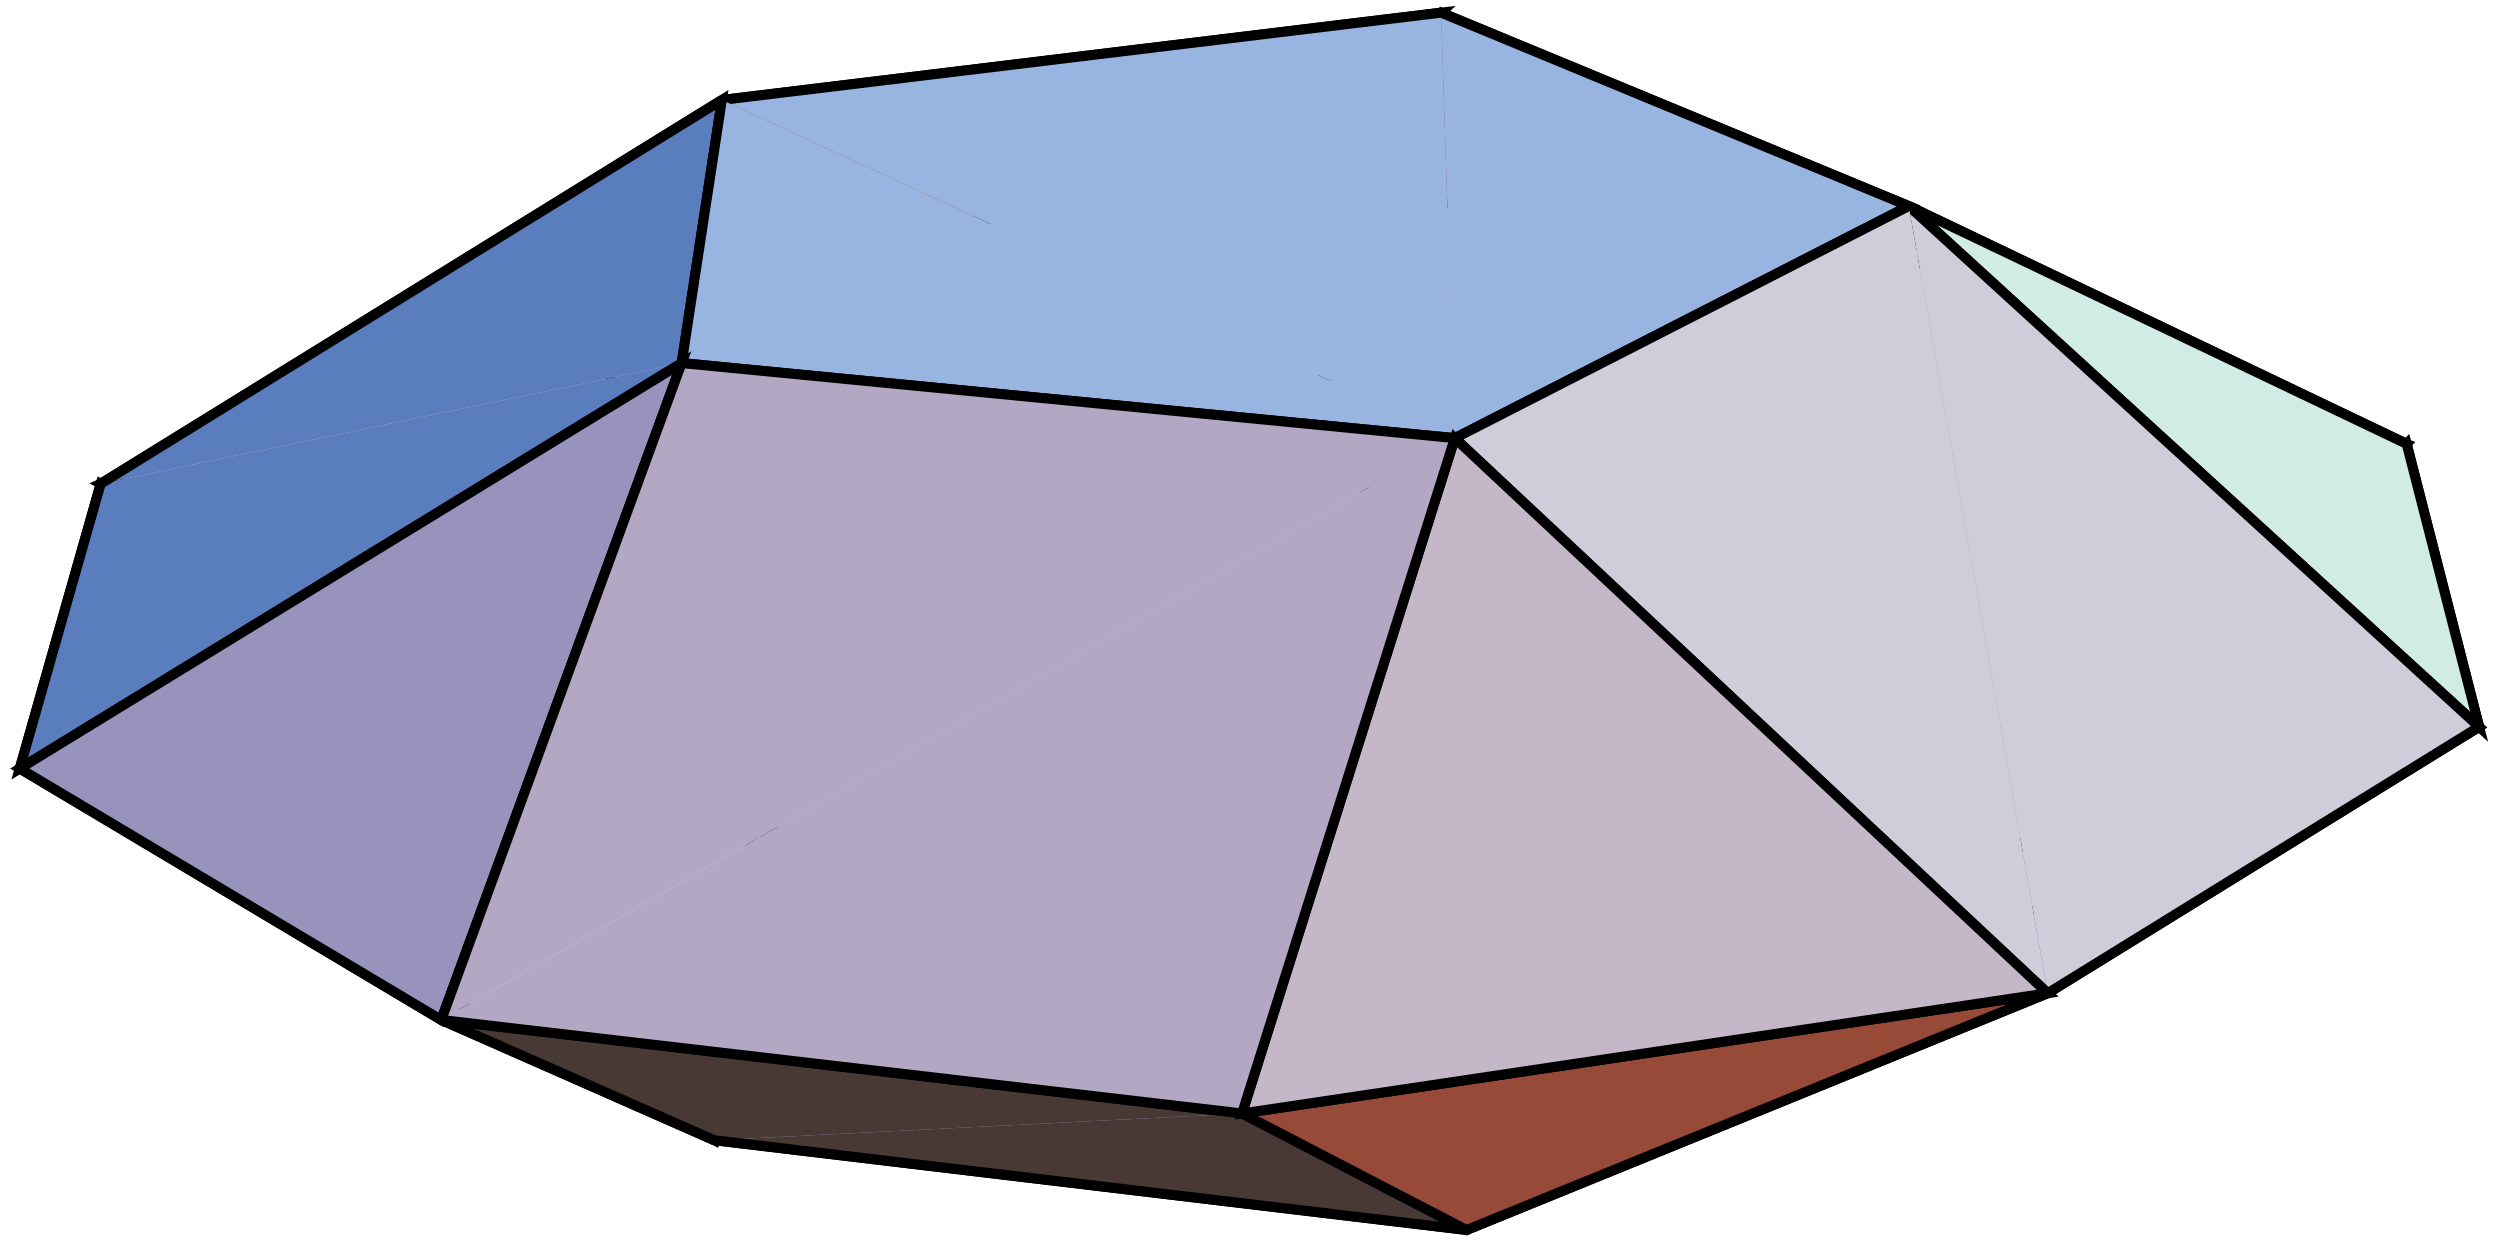
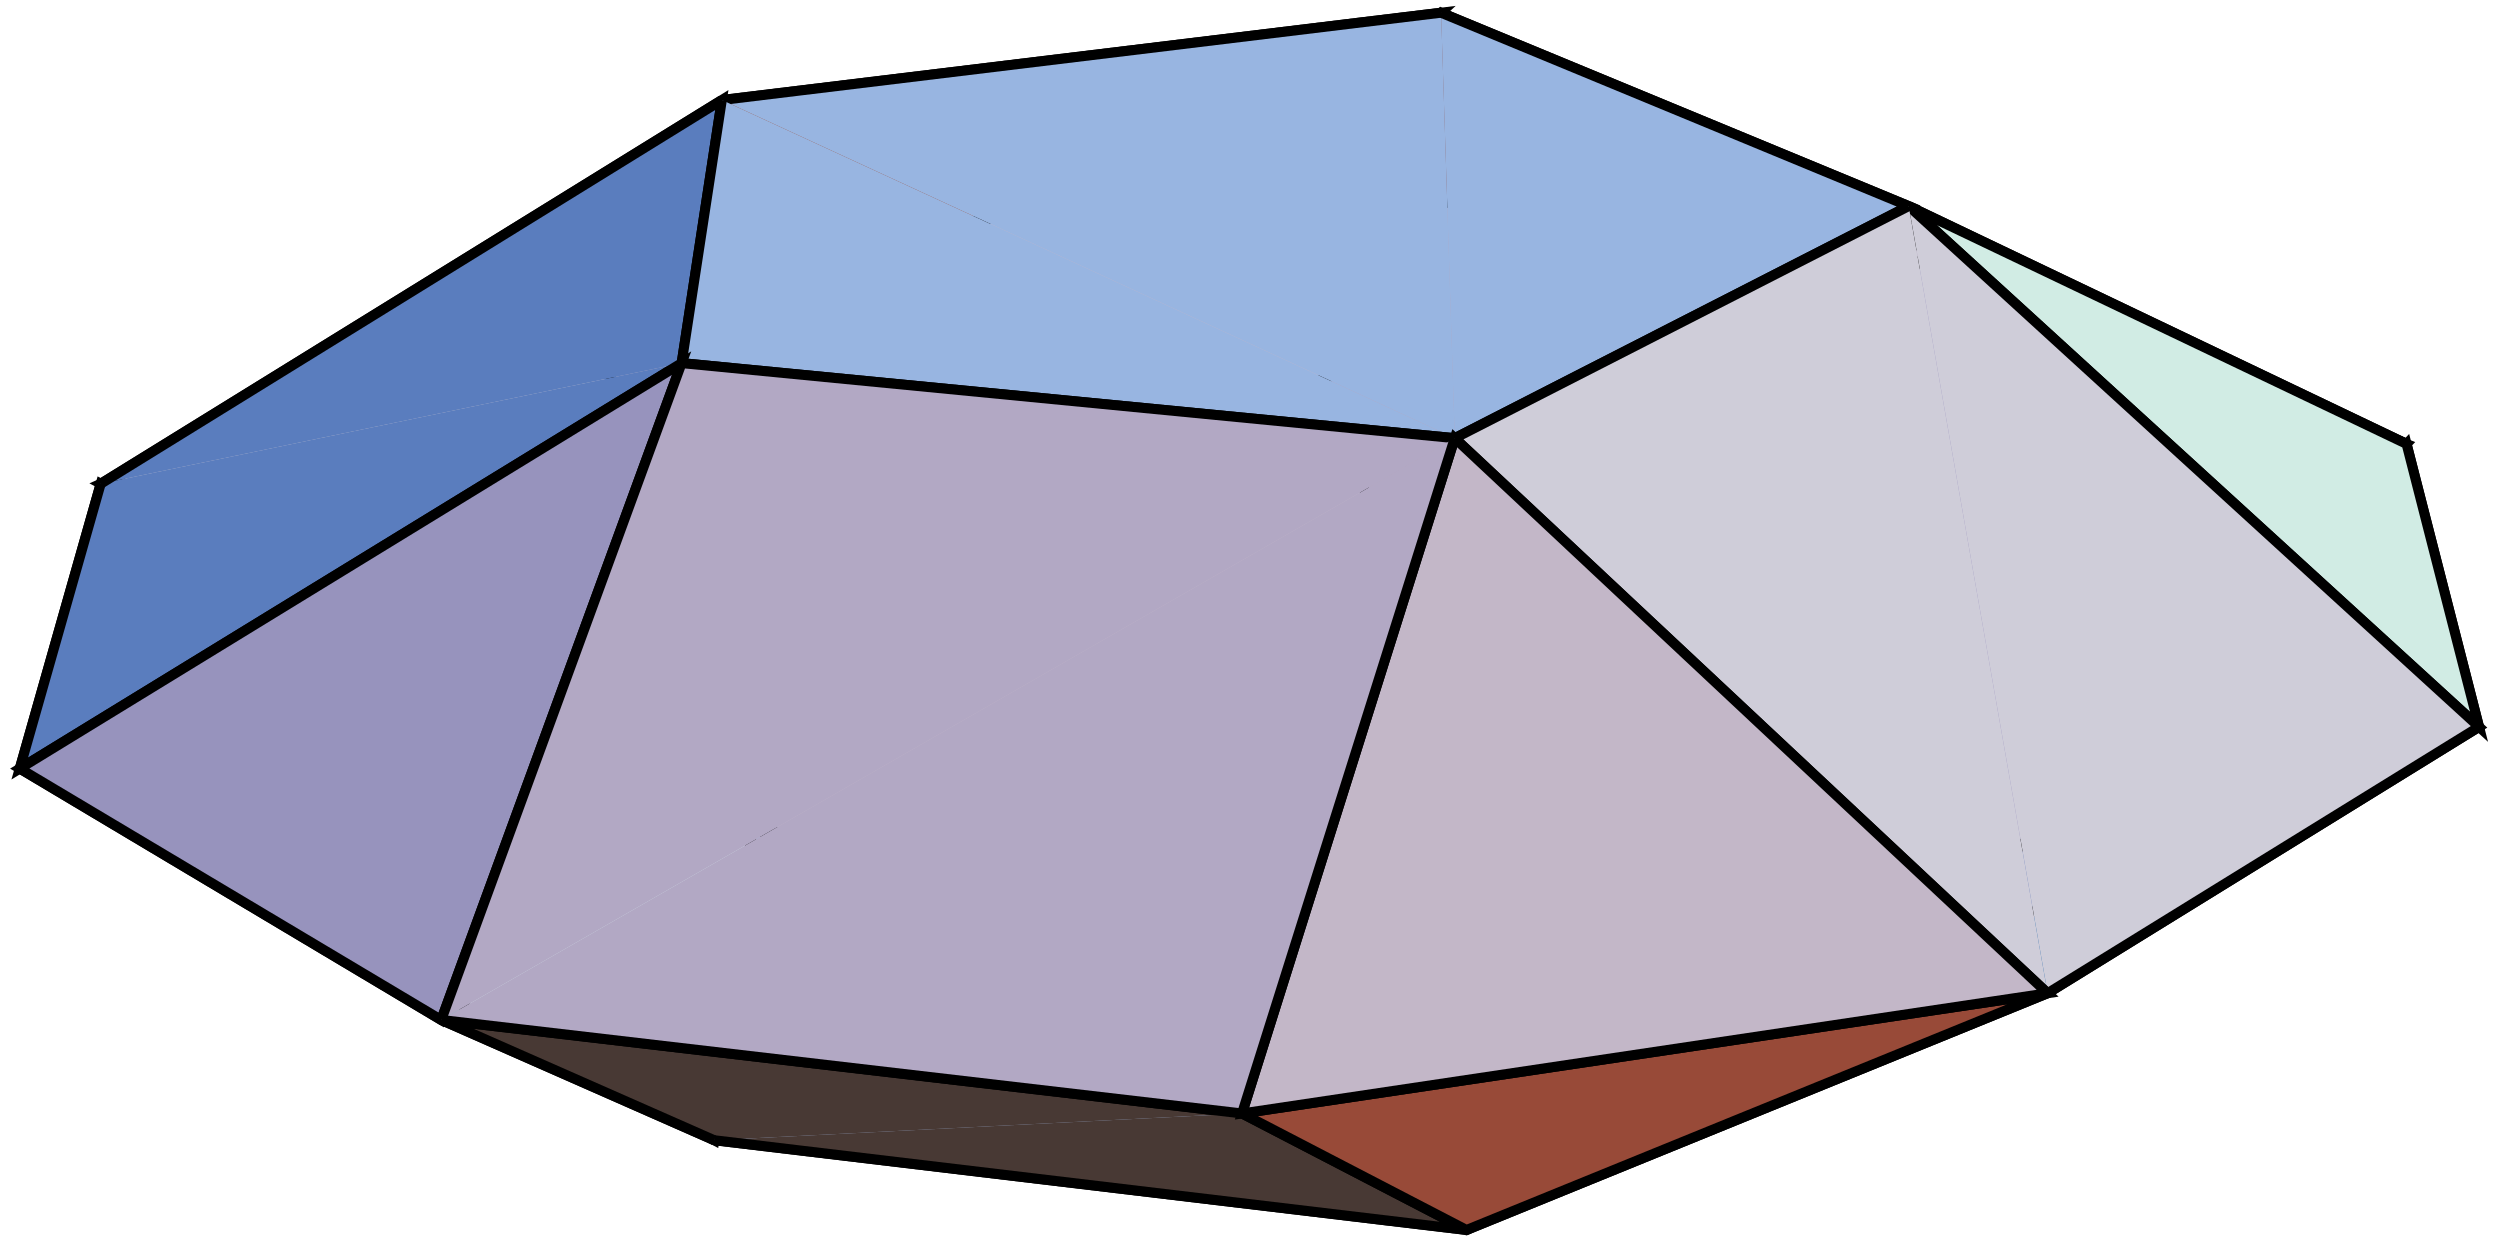
<svg xmlns="http://www.w3.org/2000/svg" width="287.2pt" height="143.2pt" viewBox="0 0 287.2 143.2" version="1.2">
  <defs>
-     <clipPath id="clip1">
-       <path d="M 0.398 49 L 93 49 L 93 103 L 0.398 103 Z M 0.398 49 " />
+     <clipPath id="a">
+       <path d="M.398 49H93v54H.398Zm0 0" />
    </clipPath>
-     <clipPath id="clip2">
-       <path d="M 0.398 81 L 93 81 L 93 138 L 0.398 138 Z M 0.398 81 " />
+     <clipPath id="b">
+       <path d="M.398 81H93v57H.398Zm0 0" />
    </clipPath>
-     <clipPath id="clip3">
-       <path d="M 0.398 35 L 85 35 L 85 95 L 0.398 95 Z M 0.398 35 " />
+     <clipPath id="c">
+       <path d="M.398 35H85v60H.398Zm0 0" />
    </clipPath>
-     <clipPath id="clip4">
-       <path d="M 212 44 L 286.004 44 L 286.004 118 L 212 118 Z M 212 44 " />
+     <clipPath id="d">
+       <path d="M212 44h74.004v74H212Zm0 0" />
    </clipPath>
-     <clipPath id="clip5">
-       <path d="M 212 17 L 286.004 17 L 286.004 91 L 212 91 Z M 212 17 " />
+     <clipPath id="e">
+       <path d="M212 17h74.004v74H212Zm0 0" />
    </clipPath>
-     <clipPath id="clip6">
-       <path d="M 161 76 L 286.004 76 L 286.004 142.406 L 161 142.406 Z M 161 76 " />
+     <clipPath id="f">
+       <path d="M161 76h125.004v66.406H161Zm0 0" />
    </clipPath>
-     <clipPath id="clip7">
-       <path d="M 75 104 L 226 104 L 226 142.406 L 75 142.406 Z M 75 104 " />
+     <clipPath id="g">
+       <path d="M75 104h151v38.406H75Zm0 0" />
    </clipPath>
-     <clipPath id="clip8">
-       <path d="M 161 76 L 286.004 76 L 286.004 142.406 L 161 142.406 Z M 161 76 " />
+     <clipPath id="h">
+       <path d="M161 76h125.004v66.406H161Zm0 0" />
    </clipPath>
-     <clipPath id="clip9">
-       <path d="M 212 17 L 286.004 17 L 286.004 121 L 212 121 Z M 212 17 " />
+     <clipPath id="i">
+       <path d="M212 17h74.004v104H212Zm0 0" />
    </clipPath>
-     <clipPath id="clip10">
-       <path d="M 0.398 81 L 89 81 L 89 138 L 0.398 138 Z M 0.398 81 " />
+     <clipPath id="j">
+       <path d="M.398 81H89v57H.398Zm0 0" />
    </clipPath>
-     <clipPath id="clip11">
-       <path d="M 75 121 L 175 121 L 175 142.406 L 75 142.406 Z M 75 121 " />
+     <clipPath id="k">
+       <path d="M75 121h100v21.406H75Zm0 0" />
    </clipPath>
-     <clipPath id="clip12">
-       <path d="M 0.398 35 L 85 35 L 85 124 L 0.398 124 Z M 0.398 35 " />
+     <clipPath id="l">
+       <path d="M.398 35H85v89H.398Zm0 0" />
    </clipPath>
-     <clipPath id="clip13">
-       <path d="M 136 107 L 242 107 L 242 142.406 L 136 142.406 Z M 136 107 " />
+     <clipPath id="m">
+       <path d="M136 107h106v35.406H136Zm0 0" />
    </clipPath>
  </defs>
-   <g id="surface1">
-     <path style="fill-rule:evenodd;fill:rgb(60.5%,30.551%,22.253%);fill-opacity:1;stroke-width:11.563;stroke-linecap:butt;stroke-linejoin:miter;stroke:rgb(0%,0%,0%);stroke-opacity:1;stroke-miterlimit:4;" d="M 1447.479 1217.606 L 663.122 1119.325 L 829.907 1316.515 " transform="matrix(0.0994444,0,0,-0.0994444,0.4,142.4044)" />
-     <path style="fill-rule:evenodd;fill:rgb(60.5%,30.551%,22.253%);fill-opacity:1;stroke-width:11.563;stroke-linecap:butt;stroke-linejoin:miter;stroke:rgb(0%,0%,0%);stroke-opacity:1;stroke-miterlimit:4;" d="M 829.907 1316.515 L 1660.773 1417.388 L 1447.479 1217.606 " transform="matrix(0.0994444,0,0,-0.0994444,0.4,142.4044)" />
-     <path style=" stroke:none;fill-rule:evenodd;fill:rgb(54.572%,31.891%,29.855%);fill-opacity:1;" d="M 165.555 1.453 L 222.199 28.367 L 144.344 21.32 L 165.555 1.453 " />
-     <path style="fill:none;stroke-width:11.563;stroke-linecap:butt;stroke-linejoin:miter;stroke:rgb(0%,0%,0%);stroke-opacity:1;stroke-miterlimit:4;" d="M 1660.773 1417.388 L 2230.383 1146.743 L 1447.479 1217.606 Z M 1660.773 1417.388 " transform="matrix(0.0994444,0,0,-0.0994444,0.4,142.4044)" />
-     <path style=" stroke:none;fill-rule:evenodd;fill:rgb(70.715%,64.923%,74.873%);fill-opacity:1;" d="M 166.816 84.746 L 144.344 21.32 L 222.199 28.367 L 166.816 84.746 " />
-     <path style="fill:none;stroke-width:11.563;stroke-linecap:butt;stroke-linejoin:miter;stroke:rgb(0%,0%,0%);stroke-opacity:1;stroke-miterlimit:4;" d="M 1673.461 579.805 L 1447.479 1217.606 L 2230.383 1146.743 Z M 1673.461 579.805 " transform="matrix(0.0994444,0,0,-0.0994444,0.4,142.4044)" />
-     <path style="fill-rule:evenodd;fill:rgb(75.858%,71.172%,78.575%);fill-opacity:1;stroke-width:11.563;stroke-linecap:butt;stroke-linejoin:miter;stroke:rgb(0%,0%,0%);stroke-opacity:1;stroke-miterlimit:4;" d="M 663.122 1119.325 L 1447.479 1217.606 L 1673.461 579.805 " transform="matrix(0.0994444,0,0,-0.0994444,0.4,142.4044)" />
-     <path style=" stroke:none;fill-rule:evenodd;fill:rgb(65.045%,30.692%,21.272%);fill-opacity:1;" d="M 82.93 11.484 L 66.344 31.094 L 11.57 55.57 L 82.93 11.484 " />
-     <path style="fill:none;stroke-width:11.563;stroke-linecap:butt;stroke-linejoin:miter;stroke:rgb(0%,0%,0%);stroke-opacity:1;stroke-miterlimit:4;" d="M 829.907 1316.515 L 663.122 1119.325 L 112.327 873.192 Z M 829.907 1316.515 " transform="matrix(0.0994444,0,0,-0.0994444,0.4,142.4044)" />
-     <path style="fill-rule:evenodd;fill:rgb(75.858%,71.172%,78.575%);fill-opacity:1;stroke-width:11.563;stroke-linecap:butt;stroke-linejoin:miter;stroke:rgb(0%,0%,0%);stroke-opacity:1;stroke-miterlimit:4;" d="M 1673.461 579.805 L 864.003 466.283 L 663.122 1119.325 " transform="matrix(0.0994444,0,0,-0.0994444,0.4,142.4044)" />
-     <path style=" stroke:none;fill-rule:evenodd;fill:rgb(81.847%,78.635%,82.185%);fill-opacity:1;" d="M 86.32 96.035 L 11.57 55.57 L 66.344 31.094 L 86.32 96.035 " />
-     <path style="fill:none;stroke-width:11.563;stroke-linecap:butt;stroke-linejoin:miter;stroke:rgb(0%,0%,0%);stroke-opacity:1;stroke-miterlimit:4;" d="M 864.003 466.283 L 112.327 873.192 L 663.122 1119.325 Z M 864.003 466.283 " transform="matrix(0.0994444,0,0,-0.0994444,0.4,142.4044)" />
-     <path style="fill-rule:evenodd;fill:rgb(0%,0%,0%);fill-opacity:1;stroke-width:11.563;stroke-linecap:butt;stroke-linejoin:miter;stroke:rgb(0%,0%,0%);stroke-opacity:1;stroke-miterlimit:4;" d="M 2776.189 919.229 L 2230.383 1146.743 L 1660.773 1417.388 " transform="matrix(0.0994444,0,0,-0.0994444,0.4,142.4044)" />
-     <path style="fill-rule:evenodd;fill:rgb(62.77%,60.538%,75.656%);fill-opacity:1;stroke-width:11.563;stroke-linecap:butt;stroke-linejoin:miter;stroke:rgb(0%,0%,0%);stroke-opacity:1;stroke-miterlimit:4;" d="M 2230.383 1146.743 L 2776.189 919.229 L 2200.137 318.784 " transform="matrix(0.0994444,0,0,-0.0994444,0.4,142.4044)" />
-     <path style="fill-rule:evenodd;fill:rgb(62.77%,60.538%,75.656%);fill-opacity:1;stroke-width:11.563;stroke-linecap:butt;stroke-linejoin:miter;stroke:rgb(0%,0%,0%);stroke-opacity:1;stroke-miterlimit:4;" d="M 2200.137 318.784 L 1673.461 579.805 L 2230.383 1146.743 " transform="matrix(0.0994444,0,0,-0.0994444,0.4,142.4044)" />
-     <path style="fill-rule:evenodd;fill:rgb(63.545%,71.222%,86.848%);fill-opacity:1;stroke-width:11.563;stroke-linecap:butt;stroke-linejoin:miter;stroke:rgb(0%,0%,0%);stroke-opacity:1;stroke-miterlimit:4;" d="M 864.003 466.283 L 1673.461 579.805 L 2200.137 318.784 " transform="matrix(0.0994444,0,0,-0.0994444,0.4,142.4044)" />
-     <path style=" stroke:none;fill-rule:evenodd;fill:rgb(82.184%,88.17%,91.364%);fill-opacity:1;" d="M 2.27 88.289 L 11.57 55.57 L 86.32 96.035 " />
-     <g clip-path="url(#clip1)" clip-rule="nonzero">
-       <path style="fill:none;stroke-width:11.563;stroke-linecap:butt;stroke-linejoin:miter;stroke:rgb(0%,0%,0%);stroke-opacity:1;stroke-miterlimit:4;" d="M 18.8 544.177 L 112.327 873.192 L 864.003 466.283 " transform="matrix(0.0994444,0,0,-0.0994444,0.4,142.4044)" />
-     </g>
-     <path style=" stroke:none;fill-rule:evenodd;fill:rgb(82.184%,88.17%,91.364%);fill-opacity:1;" d="M 86.32 96.035 L 82.047 130.988 L 2.27 88.289 " />
-     <g clip-path="url(#clip2)" clip-rule="nonzero">
-       <path style="fill:none;stroke-width:11.563;stroke-linecap:butt;stroke-linejoin:miter;stroke:rgb(0%,0%,0%);stroke-opacity:1;stroke-miterlimit:4;" d="M 864.003 466.283 L 821.03 114.799 L 18.8 544.177 " transform="matrix(0.0994444,0,0,-0.0994444,0.4,142.4044)" />
-     </g>
-     <path style=" stroke:none;fill-rule:evenodd;fill:rgb(63.545%,71.222%,86.848%);fill-opacity:1;" d="M 82.047 130.988 L 86.32 96.035 L 219.191 110.703 " />
-     <path style="fill:none;stroke-width:11.563;stroke-linecap:butt;stroke-linejoin:miter;stroke:rgb(0%,0%,0%);stroke-opacity:1;stroke-miterlimit:4;" d="M 821.03 114.799 L 864.003 466.283 " transform="matrix(0.0994444,0,0,-0.0994444,0.4,142.4044)" />
-     <path style="fill-rule:evenodd;fill:rgb(0%,0%,0%);fill-opacity:1;stroke-width:11.563;stroke-linecap:butt;stroke-linejoin:miter;stroke:rgb(0%,0%,0%);stroke-opacity:1;stroke-miterlimit:4;" d="M 1660.773 1417.388 L 2201.001 1193.959 L 2776.189 919.229 " transform="matrix(0.0994444,0,0,-0.0994444,0.4,142.4044)" />
-     <path style=" stroke:none;fill-rule:evenodd;fill:rgb(59.663%,71.036%,88.135%);fill-opacity:1;" d="M 165.555 1.453 L 82.93 11.484 L 167.129 50.336 " />
-     <path style="fill:none;stroke-width:11.563;stroke-linecap:butt;stroke-linejoin:miter;stroke:rgb(0%,0%,0%);stroke-opacity:1;stroke-miterlimit:4;" d="M 1660.773 1417.388 L 829.907 1316.515 " transform="matrix(0.0994444,0,0,-0.0994444,0.4,142.4044)" />
-     <path style="fill-rule:evenodd;fill:rgb(59.663%,71.036%,88.135%);fill-opacity:1;stroke-width:11.563;stroke-linecap:butt;stroke-linejoin:miter;stroke:rgb(0%,0%,0%);stroke-opacity:1;stroke-miterlimit:4;" d="M 1676.604 925.829 L 2201.001 1193.959 L 1660.773 1417.388 " transform="matrix(0.0994444,0,0,-0.0994444,0.4,142.4044)" />
-     <path style=" stroke:none;fill-rule:evenodd;fill:rgb(35.112%,49.094%,74.426%);fill-opacity:1;" d="M 11.57 55.57 L 2.27 88.289 L 78.309 41.711 " />
-     <g clip-path="url(#clip3)" clip-rule="nonzero">
-       <path style="fill:none;stroke-width:11.563;stroke-linecap:butt;stroke-linejoin:miter;stroke:rgb(0%,0%,0%);stroke-opacity:1;stroke-miterlimit:4;" d="M 112.327 873.192 L 18.8 544.177 L 783.438 1012.56 " transform="matrix(0.0994444,0,0,-0.0994444,0.4,142.4044)" />
-     </g>
-     <path style="fill-rule:evenodd;fill:rgb(35.112%,49.094%,74.426%);fill-opacity:1;stroke-width:11.563;stroke-linecap:butt;stroke-linejoin:miter;stroke:rgb(0%,0%,0%);stroke-opacity:1;stroke-miterlimit:4;" d="M 783.438 1012.56 L 829.907 1316.515 L 112.327 873.192 " transform="matrix(0.0994444,0,0,-0.0994444,0.4,142.4044)" />
-     <path style=" stroke:none;fill-rule:evenodd;fill:rgb(43.561%,50.444%,73.439%);fill-opacity:1;" d="M 219.191 110.703 L 276.477 50.992 L 284.805 83.5 L 219.191 110.703 " />
-     <g clip-path="url(#clip4)" clip-rule="nonzero">
-       <path style="fill:none;stroke-width:11.563;stroke-linecap:butt;stroke-linejoin:miter;stroke:rgb(0%,0%,0%);stroke-opacity:1;stroke-miterlimit:4;" d="M 2200.137 318.784 L 2776.189 919.229 L 2859.935 592.335 Z M 2200.137 318.784 " transform="matrix(0.0994444,0,0,-0.0994444,0.4,142.4044)" />
-     </g>
-     <path style=" stroke:none;fill-rule:evenodd;fill:rgb(82.025%,92.45%,89.447%);fill-opacity:1;" d="M 219.277 23.672 L 284.805 83.5 L 276.477 50.992 L 219.277 23.672 " />
-     <g clip-path="url(#clip5)" clip-rule="nonzero">
-       <path style="fill:none;stroke-width:11.563;stroke-linecap:butt;stroke-linejoin:miter;stroke:rgb(0%,0%,0%);stroke-opacity:1;stroke-miterlimit:4;" d="M 2201.001 1193.959 L 2859.935 592.335 L 2776.189 919.229 Z M 2201.001 1193.959 " transform="matrix(0.0994444,0,0,-0.0994444,0.4,142.4044)" />
-     </g>
-     <path style="fill-rule:evenodd;fill:rgb(59.663%,71.036%,88.135%);fill-opacity:1;stroke-width:11.563;stroke-linecap:butt;stroke-linejoin:miter;stroke:rgb(0%,0%,0%);stroke-opacity:1;stroke-miterlimit:4;" d="M 829.907 1316.515 L 783.438 1012.56 L 1676.604 925.829 " transform="matrix(0.0994444,0,0,-0.0994444,0.4,142.4044)" />
-     <path style=" stroke:none;fill-rule:evenodd;fill:rgb(19.522%,42.49%,67.087%);fill-opacity:1;" d="M 168.48 141.301 L 219.191 110.703 L 284.805 83.5 " />
-     <g clip-path="url(#clip6)" clip-rule="nonzero">
-       <path style="fill:none;stroke-width:11.563;stroke-linecap:butt;stroke-linejoin:miter;stroke:rgb(0%,0%,0%);stroke-opacity:1;stroke-miterlimit:4;" d="M 1690.195 11.098 L 2200.137 318.784 L 2859.935 592.335 " transform="matrix(0.0994444,0,0,-0.0994444,0.4,142.4044)" />
-     </g>
-     <path style=" stroke:none;fill-rule:evenodd;fill:rgb(63.545%,71.222%,86.848%);fill-opacity:1;" d="M 219.191 110.703 L 168.48 141.301 L 82.047 130.988 " />
-     <g clip-path="url(#clip7)" clip-rule="nonzero">
-       <path style="fill:none;stroke-width:11.563;stroke-linecap:butt;stroke-linejoin:miter;stroke:rgb(0%,0%,0%);stroke-opacity:1;stroke-miterlimit:4;" d="M 2200.137 318.784 L 1690.195 11.098 L 821.03 114.799 " transform="matrix(0.0994444,0,0,-0.0994444,0.4,142.4044)" />
-     </g>
-     <path style=" stroke:none;fill-rule:evenodd;fill:rgb(19.522%,42.49%,67.087%);fill-opacity:1;" d="M 284.805 83.5 L 235.238 114.102 L 168.48 141.301 " />
-     <g clip-path="url(#clip8)" clip-rule="nonzero">
-       <path style="fill:none;stroke-width:11.563;stroke-linecap:butt;stroke-linejoin:miter;stroke:rgb(0%,0%,0%);stroke-opacity:1;stroke-miterlimit:4;" d="M 2859.935 592.335 L 2361.502 284.61 L 1690.195 11.098 " transform="matrix(0.0994444,0,0,-0.0994444,0.4,142.4044)" />
-     </g>
-     <path style=" stroke:none;fill-rule:evenodd;fill:rgb(80.981%,80.44%,85.21%);fill-opacity:1;" d="M 235.238 114.102 L 284.805 83.5 L 219.277 23.672 " />
-     <g clip-path="url(#clip9)" clip-rule="nonzero">
-       <path style="fill:none;stroke-width:11.563;stroke-linecap:butt;stroke-linejoin:miter;stroke:rgb(0%,0%,0%);stroke-opacity:1;stroke-miterlimit:4;" d="M 2361.502 284.61 L 2859.935 592.335 L 2201.001 1193.959 " transform="matrix(0.0994444,0,0,-0.0994444,0.4,142.4044)" />
-     </g>
-     <path style="fill-rule:evenodd;fill:rgb(80.981%,80.44%,85.21%);fill-opacity:1;stroke-width:11.563;stroke-linecap:butt;stroke-linejoin:miter;stroke:rgb(0%,0%,0%);stroke-opacity:1;stroke-miterlimit:4;" d="M 2201.001 1193.959 L 1676.604 925.829 L 2361.502 284.61 " transform="matrix(0.0994444,0,0,-0.0994444,0.4,142.4044)" />
-     <path style=" stroke:none;fill-rule:evenodd;fill:rgb(50.026%,74.304%,74.228%);fill-opacity:1;" d="M 82.047 130.988 L 50.688 117.172 L 2.27 88.289 L 82.047 130.988 " />
-     <g clip-path="url(#clip10)" clip-rule="nonzero">
-       <path style="fill:none;stroke-width:11.563;stroke-linecap:butt;stroke-linejoin:miter;stroke:rgb(0%,0%,0%);stroke-opacity:1;stroke-miterlimit:4;" d="M 821.03 114.799 L 505.684 253.735 L 18.8 544.177 Z M 821.03 114.799 " transform="matrix(0.0994444,0,0,-0.0994444,0.4,142.4044)" />
-     </g>
-     <path style="fill-rule:evenodd;fill:rgb(28.05%,22.266%,20.32%);fill-opacity:1;stroke-width:11.563;stroke-linecap:butt;stroke-linejoin:miter;stroke:rgb(0%,0%,0%);stroke-opacity:1;stroke-miterlimit:4;" d="M 1430.824 145.713 L 505.684 253.735 L 821.03 114.799 " transform="matrix(0.0994444,0,0,-0.0994444,0.4,142.4044)" />
-     <path style=" stroke:none;fill-rule:evenodd;fill:rgb(28.05%,22.266%,20.32%);fill-opacity:1;" d="M 82.047 130.988 L 168.48 141.301 L 142.688 127.914 " />
-     <g clip-path="url(#clip11)" clip-rule="nonzero">
-       <path style="fill:none;stroke-width:11.563;stroke-linecap:butt;stroke-linejoin:miter;stroke:rgb(0%,0%,0%);stroke-opacity:1;stroke-miterlimit:4;" d="M 821.03 114.799 L 1690.195 11.098 L 1430.824 145.713 " transform="matrix(0.0994444,0,0,-0.0994444,0.4,142.4044)" />
-     </g>
-     <path style=" stroke:none;fill-rule:evenodd;fill:rgb(59.258%,57.593%,74.269%);fill-opacity:1;" d="M 78.309 41.711 L 2.27 88.289 L 50.688 117.172 L 78.309 41.711 " />
-     <g clip-path="url(#clip12)" clip-rule="nonzero">
-       <path style="fill:none;stroke-width:11.563;stroke-linecap:butt;stroke-linejoin:miter;stroke:rgb(0%,0%,0%);stroke-opacity:1;stroke-miterlimit:4;" d="M 783.438 1012.56 L 18.8 544.177 L 505.684 253.735 Z M 783.438 1012.56 " transform="matrix(0.0994444,0,0,-0.0994444,0.4,142.4044)" />
-     </g>
-     <path style=" stroke:none;fill-rule:evenodd;fill:rgb(59.444%,28.915%,22.145%);fill-opacity:1;" d="M 168.48 141.301 L 235.238 114.102 L 142.688 127.914 L 168.48 141.301 " />
-     <g clip-path="url(#clip13)" clip-rule="nonzero">
-       <path style="fill:none;stroke-width:11.563;stroke-linecap:butt;stroke-linejoin:miter;stroke:rgb(0%,0%,0%);stroke-opacity:1;stroke-miterlimit:4;" d="M 1690.195 11.098 L 2361.502 284.61 L 1430.824 145.713 Z M 1690.195 11.098 " transform="matrix(0.0994444,0,0,-0.0994444,0.4,142.4044)" />
-     </g>
-     <path style="fill-rule:evenodd;fill:rgb(69.644%,65.688%,77.055%);fill-opacity:1;stroke-width:11.563;stroke-linecap:butt;stroke-linejoin:miter;stroke:rgb(0%,0%,0%);stroke-opacity:1;stroke-miterlimit:4;" d="M 1676.604 925.829 L 783.438 1012.56 L 505.684 253.735 " transform="matrix(0.0994444,0,0,-0.0994444,0.4,142.4044)" />
-     <path style=" stroke:none;fill-rule:evenodd;fill:rgb(76.663%,71.707%,78.458%);fill-opacity:1;" d="M 167.129 50.336 L 142.688 127.914 L 235.238 114.102 L 167.129 50.336 " />
-     <path style="fill:none;stroke-width:11.563;stroke-linecap:butt;stroke-linejoin:miter;stroke:rgb(0%,0%,0%);stroke-opacity:1;stroke-miterlimit:4;" d="M 1676.604 925.829 L 1430.824 145.713 L 2361.502 284.61 Z M 1676.604 925.829 " transform="matrix(0.0994444,0,0,-0.0994444,0.4,142.4044)" />
-     <path style="fill-rule:evenodd;fill:rgb(69.644%,65.688%,77.055%);fill-opacity:1;stroke-width:11.563;stroke-linecap:butt;stroke-linejoin:miter;stroke:rgb(0%,0%,0%);stroke-opacity:1;stroke-miterlimit:4;" d="M 505.684 253.735 L 1430.824 145.713 L 1676.604 925.829 " transform="matrix(0.0994444,0,0,-0.0994444,0.4,142.4044)" />
+   <path style="fill-rule:evenodd;fill:#9a4e39;fill-opacity:1;stroke-width:11.563;stroke-linecap:butt;stroke-linejoin:miter;stroke:#000;stroke-opacity:1;stroke-miterlimit:4" d="m1447.479 1217.606-784.357-98.28 166.785 197.189M829.907 1316.515l830.866 100.873-213.294-199.782" transform="matrix(.09944 0 0 -.09944 .4 142.404)" />
+   <path style="stroke:none;fill-rule:evenodd;fill:#8b514c;fill-opacity:1" d="m165.555 1.453 56.644 26.914-77.855-7.047 21.21-19.867" />
+   <path style="fill:none;stroke-width:11.563;stroke-linecap:butt;stroke-linejoin:miter;stroke:#000;stroke-opacity:1;stroke-miterlimit:4" d="m1660.773 1417.388 569.61-270.645-782.904 70.863Zm0 0" transform="matrix(.09944 0 0 -.09944 .4 142.404)" />
+   <path style="stroke:none;fill-rule:evenodd;fill:#b4a6bf;fill-opacity:1" d="M166.816 84.746 144.344 21.32l77.855 7.047-55.383 56.38" />
+   <path style="fill:none;stroke-width:11.563;stroke-linecap:butt;stroke-linejoin:miter;stroke:#000;stroke-opacity:1;stroke-miterlimit:4" d="m1673.461 579.805-225.982 637.8 782.904-70.862Zm0 0" transform="matrix(.09944 0 0 -.09944 .4 142.404)" />
+   <path style="fill-rule:evenodd;fill:#c1b5c8;fill-opacity:1;stroke-width:11.563;stroke-linecap:butt;stroke-linejoin:miter;stroke:#000;stroke-opacity:1;stroke-miterlimit:4" d="m663.122 1119.325 784.357 98.28 225.982-637.8" transform="matrix(.09944 0 0 -.09944 .4 142.404)" />
+   <path style="stroke:none;fill-rule:evenodd;fill:#a64e36;fill-opacity:1" d="m82.93 11.484-16.586 19.61L11.57 55.57l71.36-44.086" />
+   <path style="fill:none;stroke-width:11.563;stroke-linecap:butt;stroke-linejoin:miter;stroke:#000;stroke-opacity:1;stroke-miterlimit:4" d="m829.907 1316.515-166.785-197.19-550.795-246.133Zm0 0" transform="matrix(.09944 0 0 -.09944 .4 142.404)" />
+   <path style="fill-rule:evenodd;fill:#c1b5c8;fill-opacity:1;stroke-width:11.563;stroke-linecap:butt;stroke-linejoin:miter;stroke:#000;stroke-opacity:1;stroke-miterlimit:4" d="M1673.461 579.805 864.003 466.283l-200.881 653.042" transform="matrix(.09944 0 0 -.09944 .4 142.404)" />
+   <path style="stroke:none;fill-rule:evenodd;fill:#d1c9d2;fill-opacity:1" d="M86.32 96.035 11.57 55.57l54.774-24.476L86.32 96.035" />
+   <path style="fill:none;stroke-width:11.563;stroke-linecap:butt;stroke-linejoin:miter;stroke:#000;stroke-opacity:1;stroke-miterlimit:4" d="m864.003 466.283-751.676 406.91 550.795 246.132Zm0 0" transform="matrix(.09944 0 0 -.09944 .4 142.404)" />
+   <path style="fill-rule:evenodd;fill:#000;fill-opacity:1;stroke-width:11.563;stroke-linecap:butt;stroke-linejoin:miter;stroke:#000;stroke-opacity:1;stroke-miterlimit:4" d="m2776.189 919.23-545.806 227.513-569.61 270.645" transform="matrix(.09944 0 0 -.09944 .4 142.404)" />
+   <path style="fill-rule:evenodd;fill:#a09ac1;fill-opacity:1;stroke-width:11.563;stroke-linecap:butt;stroke-linejoin:miter;stroke:#000;stroke-opacity:1;stroke-miterlimit:4" d="M2230.383 1146.743 2776.19 919.23l-576.052-600.445M2200.137 318.784l-526.676 261.02 556.922 566.94" transform="matrix(.09944 0 0 -.09944 .4 142.404)" />
+   <path style="fill-rule:evenodd;fill:#a2b6dd;fill-opacity:1;stroke-width:11.563;stroke-linecap:butt;stroke-linejoin:miter;stroke:#000;stroke-opacity:1;stroke-miterlimit:4" d="m864.003 466.283 809.458 113.522 526.676-261.02" transform="matrix(.09944 0 0 -.09944 .4 142.404)" />
+   <path style="stroke:none;fill-rule:evenodd;fill:#d2e1e9;fill-opacity:1" d="m2.27 88.29 9.3-32.72 74.75 40.465" />
+   <g clip-path="url(#a)">
+     <path style="fill:none;stroke-width:11.563;stroke-linecap:butt;stroke-linejoin:miter;stroke:#000;stroke-opacity:1;stroke-miterlimit:4" d="m18.8 544.177 93.527 329.015 751.676-406.909" transform="matrix(.09944 0 0 -.09944 .4 142.404)" />
  </g>
+   <path style="stroke:none;fill-rule:evenodd;fill:#d2e1e9;fill-opacity:1" d="m86.32 96.035-4.273 34.953L2.27 88.29" />
+   <g clip-path="url(#b)">
+     <path style="fill:none;stroke-width:11.563;stroke-linecap:butt;stroke-linejoin:miter;stroke:#000;stroke-opacity:1;stroke-miterlimit:4" d="M864.003 466.283 821.03 114.8 18.8 544.177" transform="matrix(.09944 0 0 -.09944 .4 142.404)" />
+   </g>
+   <path style="stroke:none;fill-rule:evenodd;fill:#a2b6dd;fill-opacity:1" d="m82.047 130.988 4.273-34.953 132.871 14.668" />
+   <path style="fill:none;stroke-width:11.563;stroke-linecap:butt;stroke-linejoin:miter;stroke:#000;stroke-opacity:1;stroke-miterlimit:4" d="m821.03 114.8 42.973 351.483" transform="matrix(.09944 0 0 -.09944 .4 142.404)" />
+   <path style="fill-rule:evenodd;fill:#000;fill-opacity:1;stroke-width:11.563;stroke-linecap:butt;stroke-linejoin:miter;stroke:#000;stroke-opacity:1;stroke-miterlimit:4" d="m1660.773 1417.388 540.228-223.43L2776.19 919.23" transform="matrix(.09944 0 0 -.09944 .4 142.404)" />
+   <path style="stroke:none;fill-rule:evenodd;fill:#98b5e1;fill-opacity:1" d="M165.555 1.453 82.93 11.484l84.199 38.852" />
+   <path style="fill:none;stroke-width:11.563;stroke-linecap:butt;stroke-linejoin:miter;stroke:#000;stroke-opacity:1;stroke-miterlimit:4" d="m1660.773 1417.388-830.866-100.873" transform="matrix(.09944 0 0 -.09944 .4 142.404)" />
+   <path style="fill-rule:evenodd;fill:#98b5e1;fill-opacity:1;stroke-width:11.563;stroke-linecap:butt;stroke-linejoin:miter;stroke:#000;stroke-opacity:1;stroke-miterlimit:4" d="M1676.604 925.829 2201 1193.959l-540.228 223.429" transform="matrix(.09944 0 0 -.09944 .4 142.404)" />
+   <path style="stroke:none;fill-rule:evenodd;fill:#5a7dbe;fill-opacity:1" d="m11.57 55.57-9.3 32.72 76.039-46.58" />
+   <g clip-path="url(#c)">
+     <path style="fill:none;stroke-width:11.563;stroke-linecap:butt;stroke-linejoin:miter;stroke:#000;stroke-opacity:1;stroke-miterlimit:4" d="M112.327 873.192 18.8 544.177l764.638 468.383" transform="matrix(.09944 0 0 -.09944 .4 142.404)" />
+   </g>
+   <path style="fill-rule:evenodd;fill:#5a7dbe;fill-opacity:1;stroke-width:11.563;stroke-linecap:butt;stroke-linejoin:miter;stroke:#000;stroke-opacity:1;stroke-miterlimit:4" d="m783.438 1012.56 46.47 303.955-717.58-443.323" transform="matrix(.09944 0 0 -.09944 .4 142.404)" />
+   <path style="stroke:none;fill-rule:evenodd;fill:#6f81bb;fill-opacity:1" d="m219.191 110.703 57.286-59.71 8.328 32.507-65.614 27.203" />
+   <g clip-path="url(#d)">
+     <path style="fill:none;stroke-width:11.563;stroke-linecap:butt;stroke-linejoin:miter;stroke:#000;stroke-opacity:1;stroke-miterlimit:4" d="m2200.137 318.784 576.052 600.445 83.746-326.894Zm0 0" transform="matrix(.09944 0 0 -.09944 .4 142.404)" />
+   </g>
+   <path style="stroke:none;fill-rule:evenodd;fill:#d1ece4;fill-opacity:1" d="M219.277 23.672 284.805 83.5l-8.328-32.508-57.2-27.32" />
+   <g clip-path="url(#e)">
+     <path style="fill:none;stroke-width:11.563;stroke-linecap:butt;stroke-linejoin:miter;stroke:#000;stroke-opacity:1;stroke-miterlimit:4" d="m2201.001 1193.959 658.934-601.624-83.746 326.894Zm0 0" transform="matrix(.09944 0 0 -.09944 .4 142.404)" />
+   </g>
+   <path style="fill-rule:evenodd;fill:#98b5e1;fill-opacity:1;stroke-width:11.563;stroke-linecap:butt;stroke-linejoin:miter;stroke:#000;stroke-opacity:1;stroke-miterlimit:4" d="m829.907 1316.515-46.469-303.955 893.166-86.731" transform="matrix(.09944 0 0 -.09944 .4 142.404)" />
+   <path style="stroke:none;fill-rule:evenodd;fill:#326cab;fill-opacity:1" d="m168.48 141.3 50.711-30.597L284.805 83.5" />
+   <g clip-path="url(#f)">
+     <path style="fill:none;stroke-width:11.563;stroke-linecap:butt;stroke-linejoin:miter;stroke:#000;stroke-opacity:1;stroke-miterlimit:4" d="m1690.195 11.098 509.942 307.686 659.798 273.551" transform="matrix(.09944 0 0 -.09944 .4 142.404)" />
+   </g>
+   <path style="stroke:none;fill-rule:evenodd;fill:#a2b6dd;fill-opacity:1" d="m219.191 110.703-50.71 30.598-86.434-10.313" />
+   <g clip-path="url(#g)">
+     <path style="fill:none;stroke-width:11.563;stroke-linecap:butt;stroke-linejoin:miter;stroke:#000;stroke-opacity:1;stroke-miterlimit:4" d="M2200.137 318.784 1690.195 11.098 821.03 114.8" transform="matrix(.09944 0 0 -.09944 .4 142.404)" />
+   </g>
+   <path style="stroke:none;fill-rule:evenodd;fill:#326cab;fill-opacity:1" d="m284.805 83.5-49.567 30.602L168.48 141.3" />
+   <g clip-path="url(#h)">
+     <path style="fill:none;stroke-width:11.563;stroke-linecap:butt;stroke-linejoin:miter;stroke:#000;stroke-opacity:1;stroke-miterlimit:4" d="M2859.935 592.335 2361.502 284.61 1690.195 11.098" transform="matrix(.09944 0 0 -.09944 .4 142.404)" />
+   </g>
+   <path style="stroke:none;fill-rule:evenodd;fill:#cfcdd9;fill-opacity:1" d="M235.238 114.102 284.805 83.5l-65.528-59.828" />
+   <g clip-path="url(#i)">
+     <path style="fill:none;stroke-width:11.563;stroke-linecap:butt;stroke-linejoin:miter;stroke:#000;stroke-opacity:1;stroke-miterlimit:4" d="m2361.502 284.61 498.433 307.725-658.934 601.624" transform="matrix(.09944 0 0 -.09944 .4 142.404)" />
+   </g>
+   <path style="fill-rule:evenodd;fill:#cfcdd9;fill-opacity:1;stroke-width:11.563;stroke-linecap:butt;stroke-linejoin:miter;stroke:#000;stroke-opacity:1;stroke-miterlimit:4" d="m2201.001 1193.959-524.397-268.13 684.898-641.219" transform="matrix(.09944 0 0 -.09944 .4 142.404)" />
+   <path style="stroke:none;fill-rule:evenodd;fill:#80bdbd;fill-opacity:1" d="m82.047 130.988-31.36-13.816L2.27 88.289l79.777 42.7" />
+   <g clip-path="url(#j)">
+     <path style="fill:none;stroke-width:11.563;stroke-linecap:butt;stroke-linejoin:miter;stroke:#000;stroke-opacity:1;stroke-miterlimit:4" d="M821.03 114.8 505.684 253.734 18.8 544.177Zm0 0" transform="matrix(.09944 0 0 -.09944 .4 142.404)" />
+   </g>
+   <path style="fill-rule:evenodd;fill:#483934;fill-opacity:1;stroke-width:11.563;stroke-linecap:butt;stroke-linejoin:miter;stroke:#000;stroke-opacity:1;stroke-miterlimit:4" d="m1430.824 145.713-925.14 108.022L821.03 114.8" transform="matrix(.09944 0 0 -.09944 .4 142.404)" />
+   <path style="stroke:none;fill-rule:evenodd;fill:#483934;fill-opacity:1" d="m82.047 130.988 86.433 10.313-25.792-13.387" />
+   <g clip-path="url(#k)">
+     <path style="fill:none;stroke-width:11.563;stroke-linecap:butt;stroke-linejoin:miter;stroke:#000;stroke-opacity:1;stroke-miterlimit:4" d="m821.03 114.8 869.165-103.702-259.371 134.615" transform="matrix(.09944 0 0 -.09944 .4 142.404)" />
+   </g>
+   <path style="stroke:none;fill-rule:evenodd;fill:#9793bd;fill-opacity:1" d="M78.309 41.71 2.269 88.29l48.419 28.882 27.62-75.461" />
+   <g clip-path="url(#l)">
+     <path style="fill:none;stroke-width:11.563;stroke-linecap:butt;stroke-linejoin:miter;stroke:#000;stroke-opacity:1;stroke-miterlimit:4" d="M783.438 1012.56 18.8 544.177l486.884-290.442Zm0 0" transform="matrix(.09944 0 0 -.09944 .4 142.404)" />
+   </g>
+   <path style="stroke:none;fill-rule:evenodd;fill:#984a38;fill-opacity:1" d="m168.48 141.3 66.758-27.198-92.55 13.812 25.792 13.387" />
+   <g clip-path="url(#m)">
+     <path style="fill:none;stroke-width:11.563;stroke-linecap:butt;stroke-linejoin:miter;stroke:#000;stroke-opacity:1;stroke-miterlimit:4" d="m1690.195 11.098 671.307 273.512-930.678-138.897Zm0 0" transform="matrix(.09944 0 0 -.09944 .4 142.404)" />
+   </g>
+   <path style="fill-rule:evenodd;fill:#b2a8c4;fill-opacity:1;stroke-width:11.563;stroke-linecap:butt;stroke-linejoin:miter;stroke:#000;stroke-opacity:1;stroke-miterlimit:4" d="m1676.604 925.829-893.166 86.731-277.754-758.825" transform="matrix(.09944 0 0 -.09944 .4 142.404)" />
+   <path style="stroke:none;fill-rule:evenodd;fill:#c3b7c8;fill-opacity:1" d="m167.129 50.336-24.441 77.578 92.55-13.812-68.11-63.766" />
+   <path style="fill:none;stroke-width:11.563;stroke-linecap:butt;stroke-linejoin:miter;stroke:#000;stroke-opacity:1;stroke-miterlimit:4" d="m1676.604 925.829-245.78-780.116 930.678 138.897Zm0 0" transform="matrix(.09944 0 0 -.09944 .4 142.404)" />
+   <path style="fill-rule:evenodd;fill:#b2a8c4;fill-opacity:1;stroke-width:11.563;stroke-linecap:butt;stroke-linejoin:miter;stroke:#000;stroke-opacity:1;stroke-miterlimit:4" d="m505.684 253.735 925.14-108.022 245.78 780.116" transform="matrix(.09944 0 0 -.09944 .4 142.404)" />
</svg>
